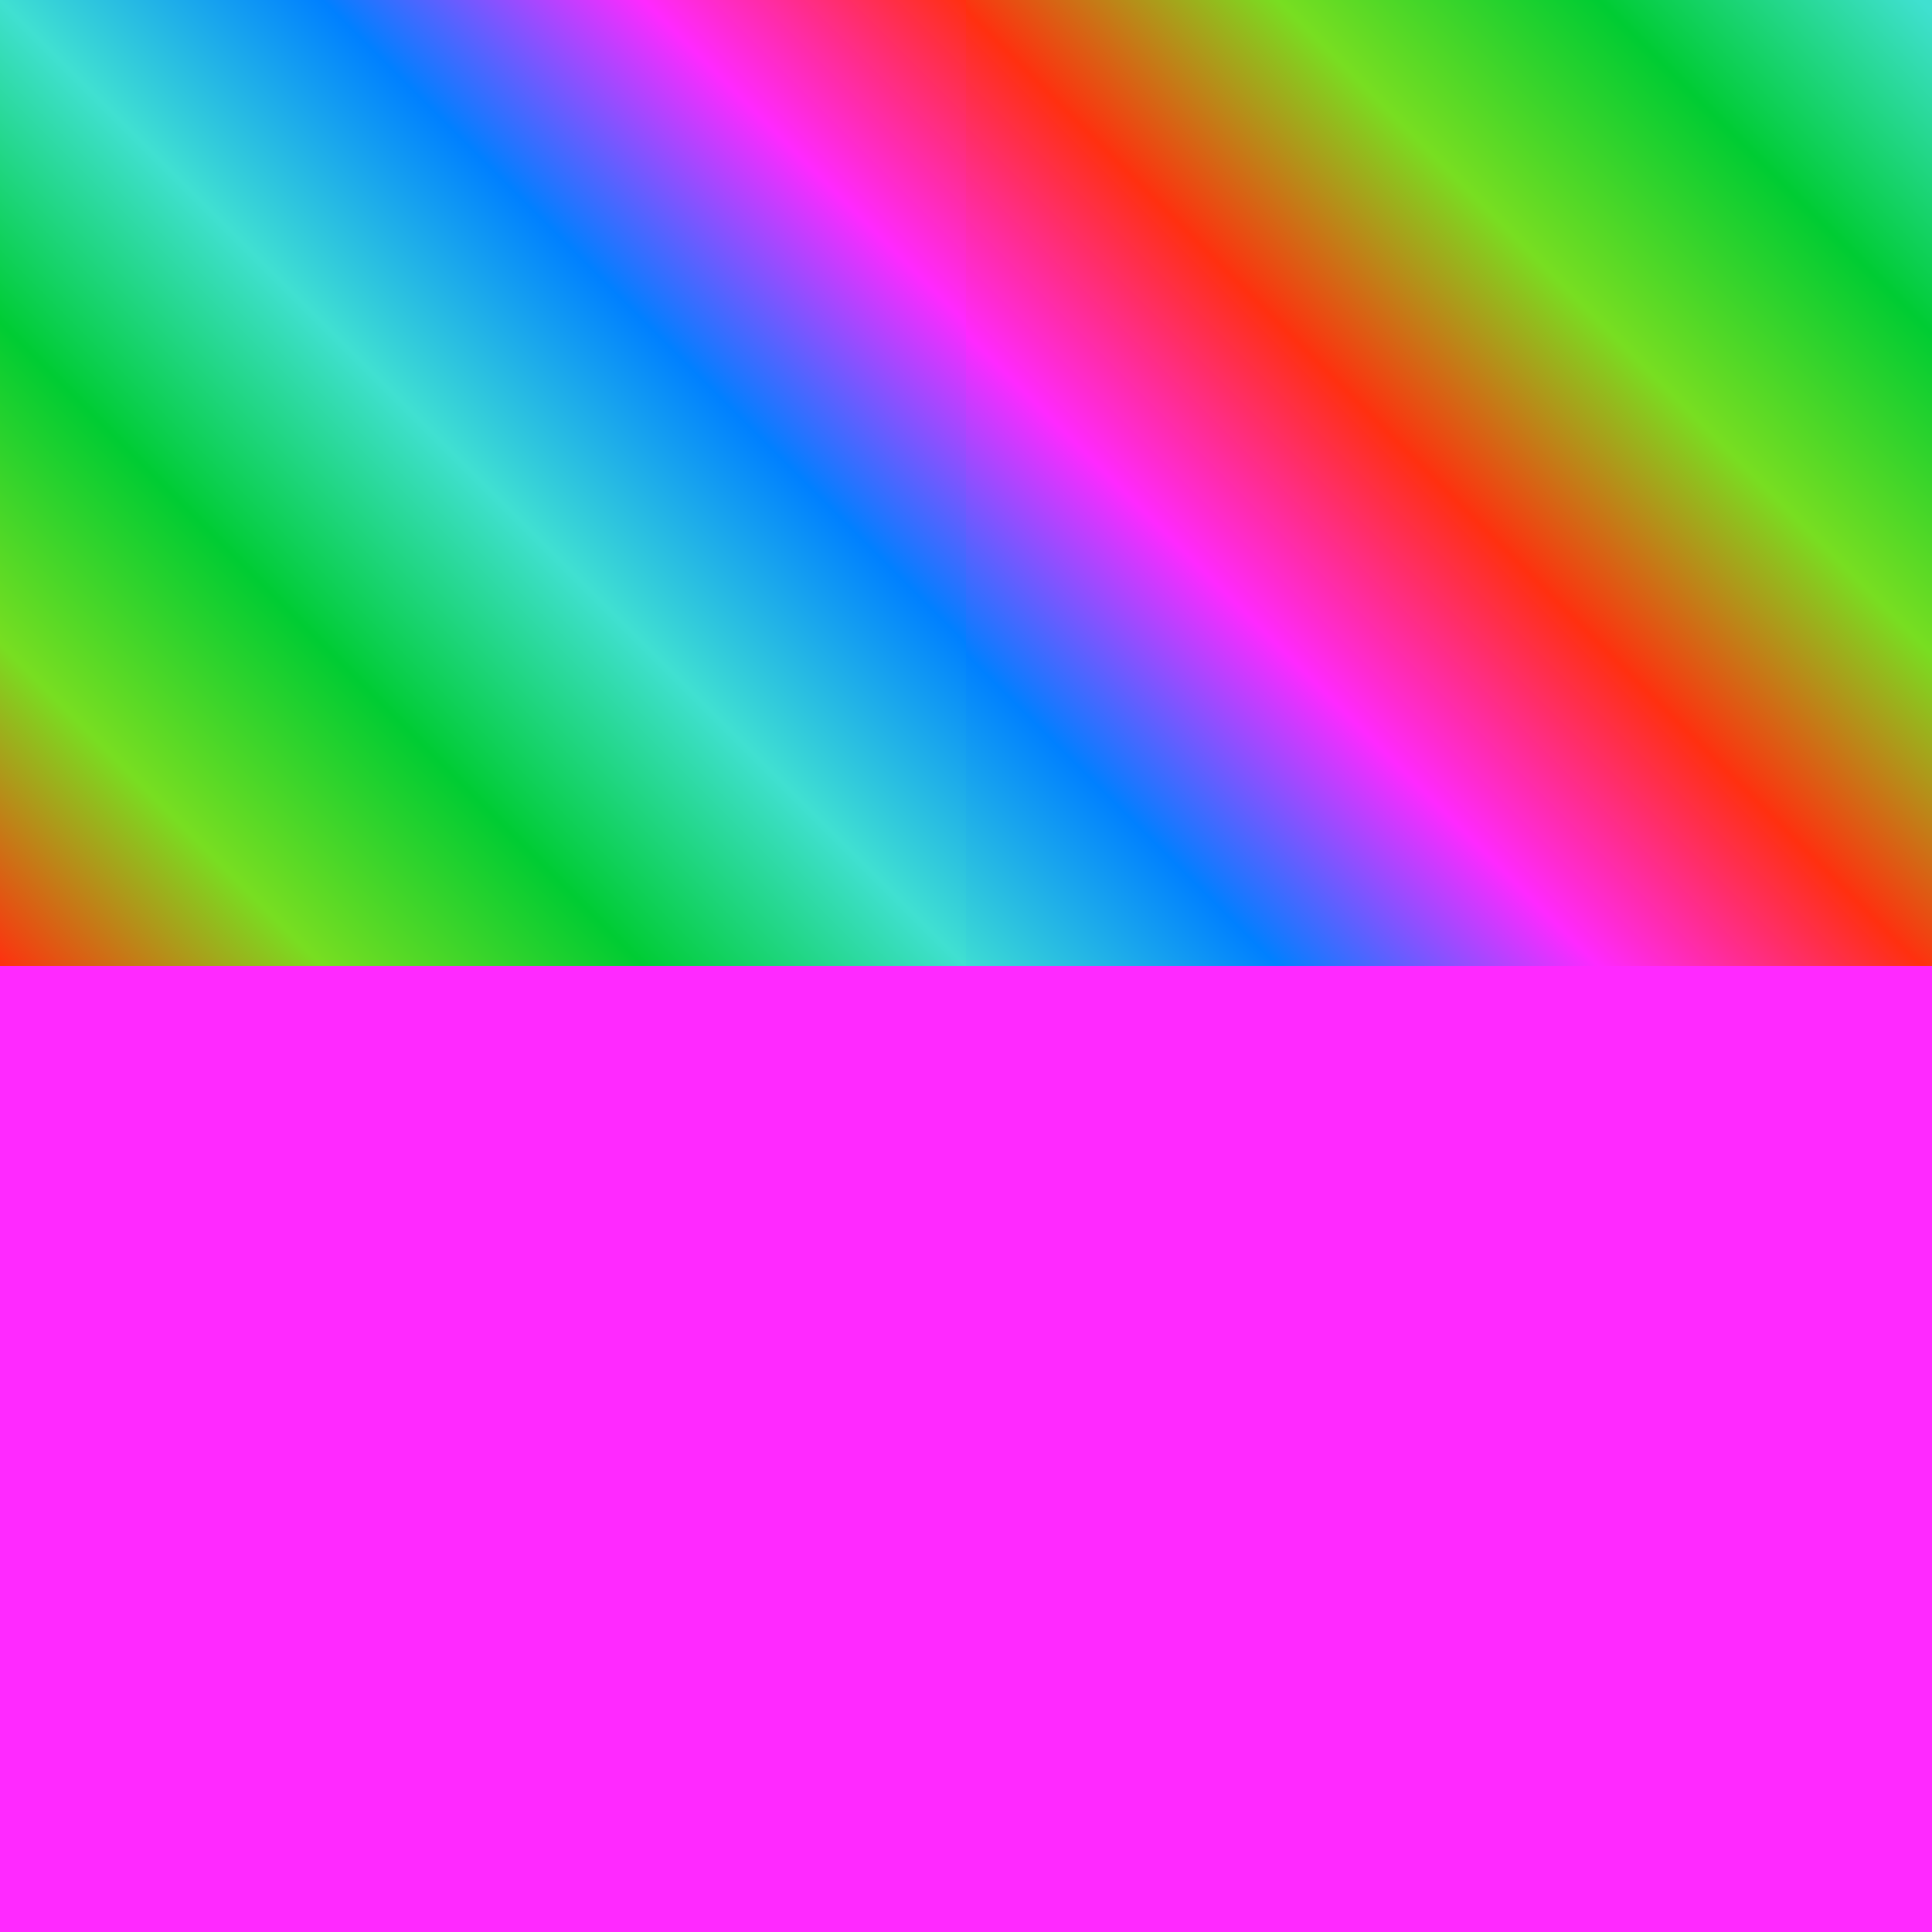
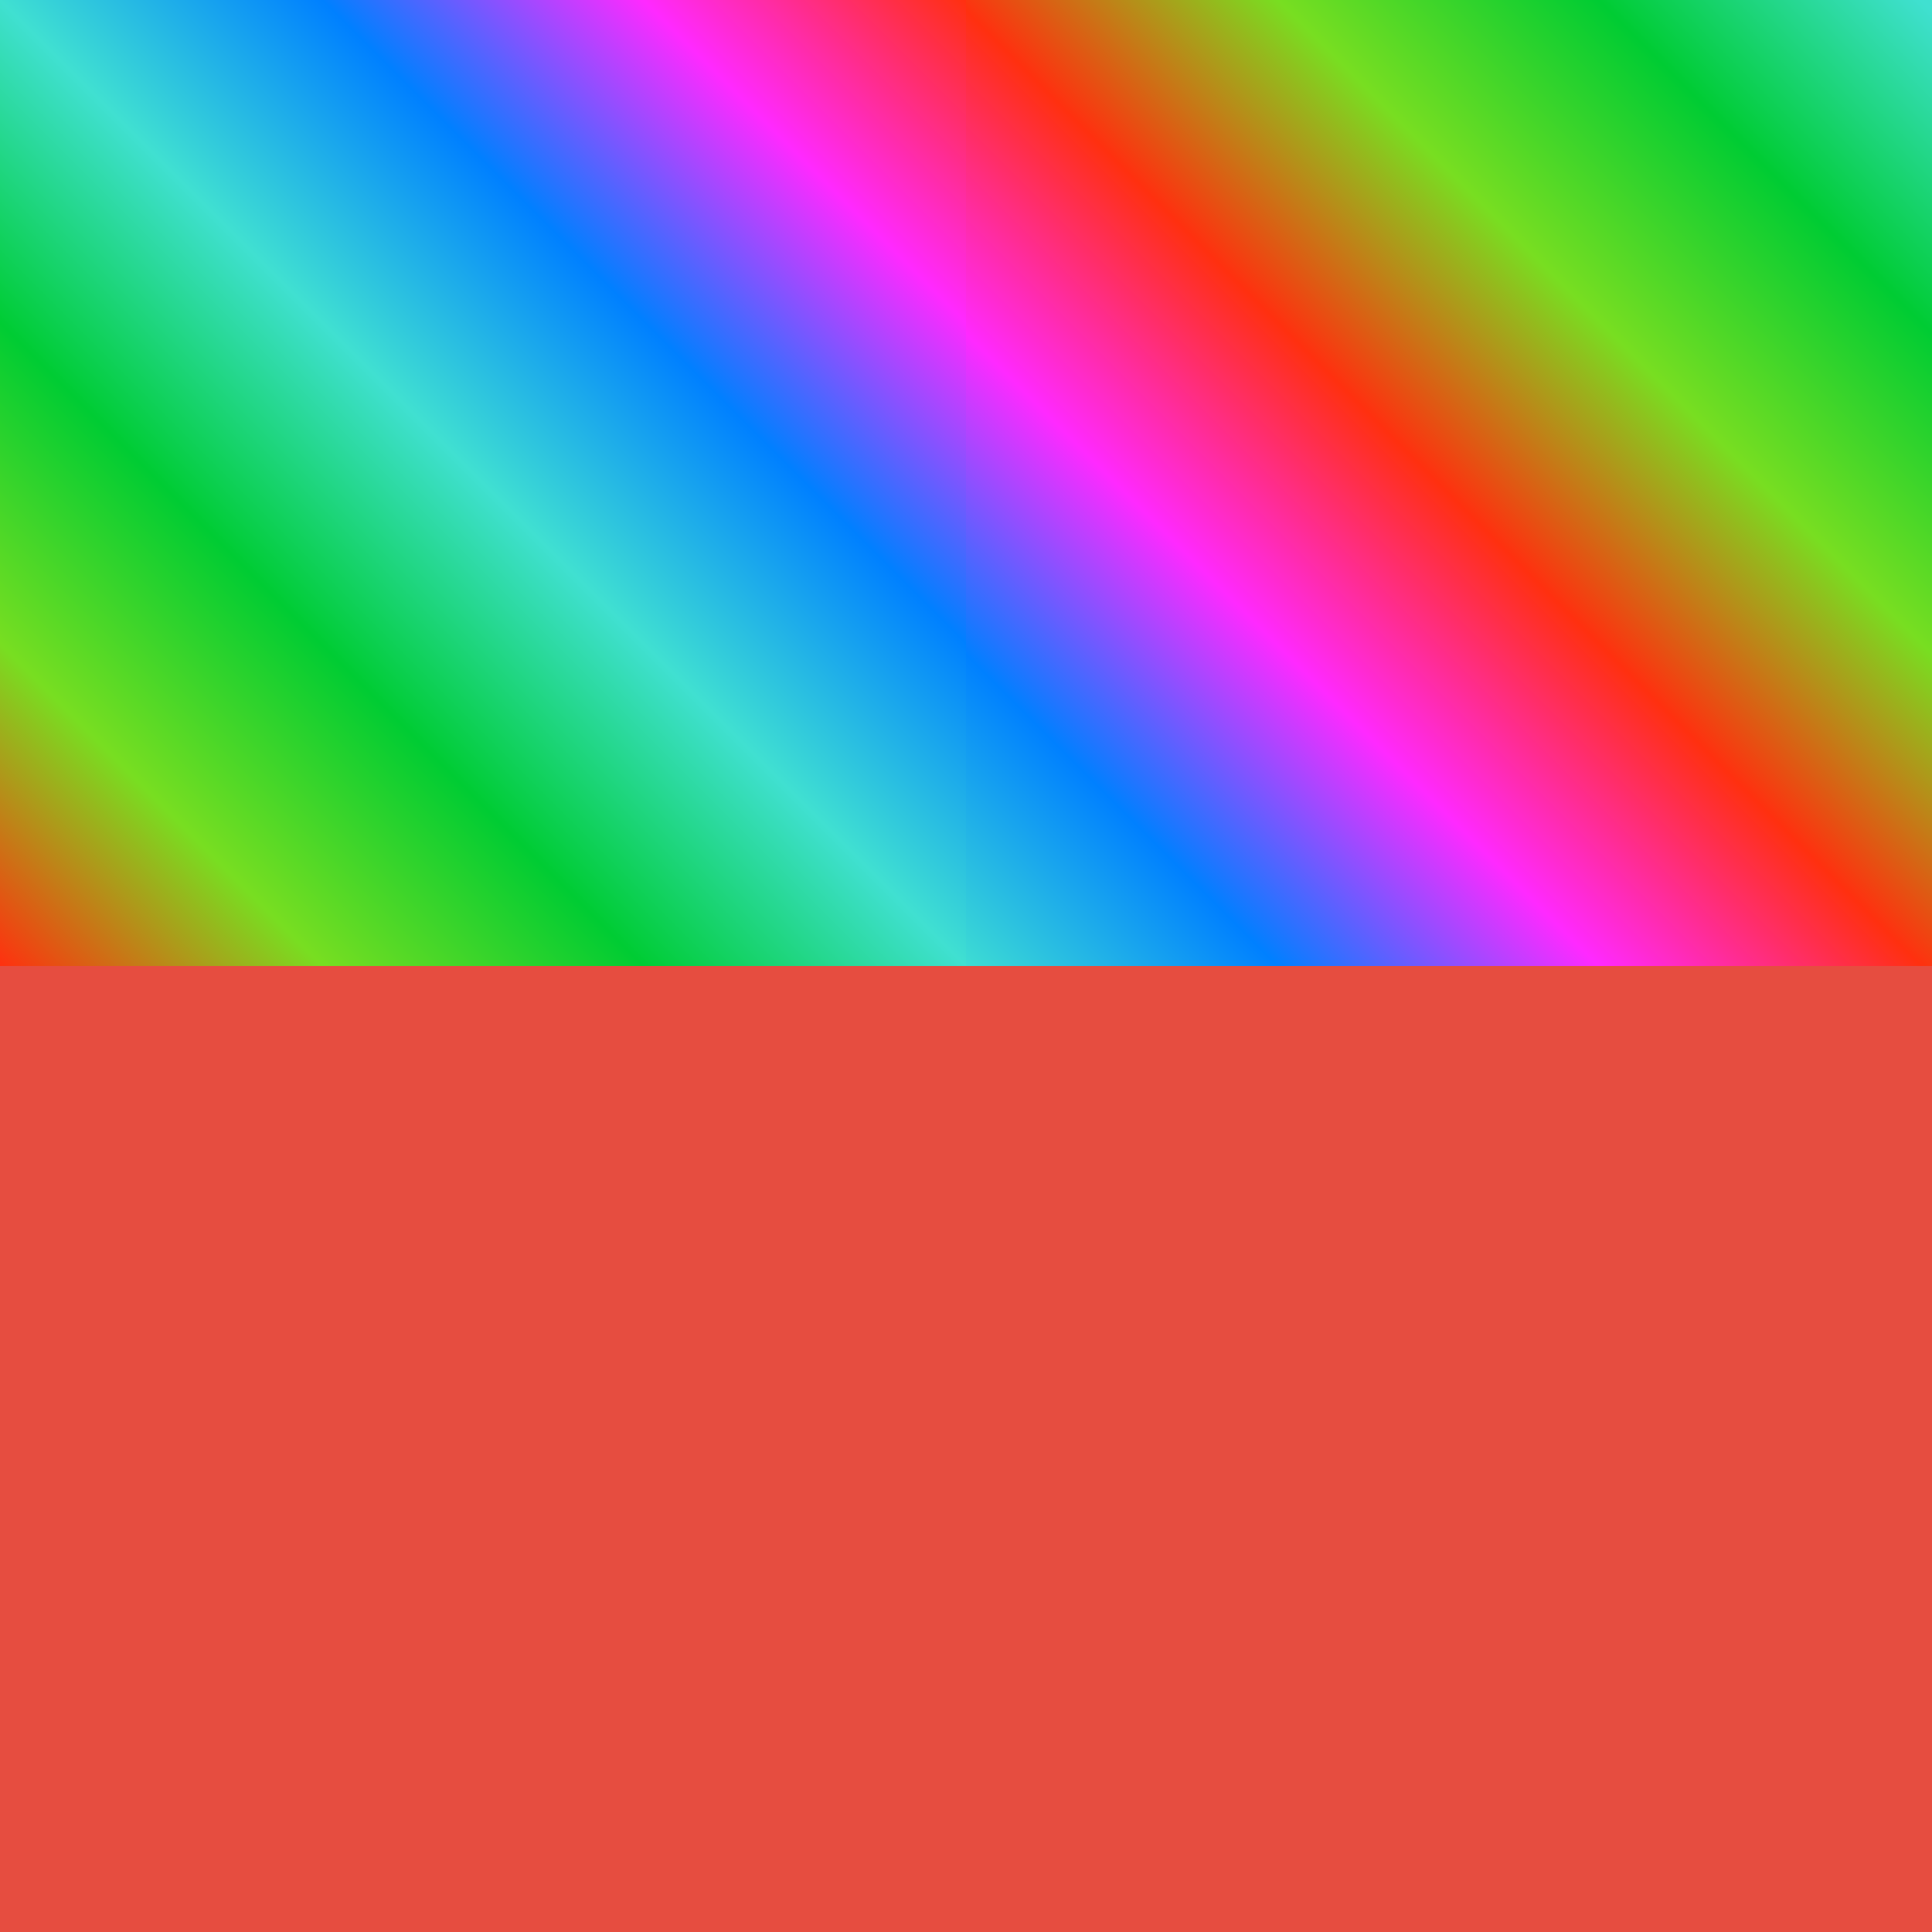
<svg xmlns="http://www.w3.org/2000/svg" width="18pt" height="18pt" viewBox="0 0 18 18" version="1.1">
  <defs>
    <linearGradient id="linear0" gradientUnits="userSpaceOnUse" x1="0" y1="0" x2="100" y2="100" gradientTransform="matrix(0.09,0,0,-0.09,0.2,18.1)">
      <stop offset="0" style="stop-color:rgb(25%,88%,82%);stop-opacity:1;" />
      <stop offset="0.167" style="stop-color:rgb(0%,50%,100%);stop-opacity:1;" />
      <stop offset="0.333" style="stop-color:rgb(100%,16%,100%);stop-opacity:1;" />
      <stop offset="0.5" style="stop-color:rgb(100%,19%,6%);stop-opacity:1;" />
      <stop offset="0.667" style="stop-color:rgb(47%,87%,13%);stop-opacity:1;" />
      <stop offset="0.833" style="stop-color:rgb(0%,80%,20%);stop-opacity:1;" />
      <stop offset="1" style="stop-color:rgb(25%,88%,82%);stop-opacity:1;" />
    </linearGradient>
    <linearGradient id="linear1" gradientUnits="userSpaceOnUse" x1="0" y1="0" x2="100" y2="100" gradientTransform="matrix(0.09,0,0,-0.09,0.2,9.2)">
      <stop offset="0" style="stop-color:rgb(100%,19%,6%);stop-opacity:1;" />
      <stop offset="0.167" style="stop-color:rgb(47%,87%,13%);stop-opacity:1;" />
      <stop offset="0.333" style="stop-color:rgb(0%,80%,20%);stop-opacity:1;" />
      <stop offset="0.5" style="stop-color:rgb(25%,88%,82%);stop-opacity:1;" />
      <stop offset="0.667" style="stop-color:rgb(0%,50%,100%);stop-opacity:1;" />
      <stop offset="0.833" style="stop-color:rgb(100%,16%,100%);stop-opacity:1;" />
      <stop offset="1" style="stop-color:rgb(100%,19%,6%);stop-opacity:1;" />
    </linearGradient>
    <linearGradient id="linear2" gradientUnits="userSpaceOnUse" x1="0" y1="0" x2="100" y2="100" gradientTransform="matrix(0.09,0,0,-0.09,9.1,9.2)">
      <stop offset="0" style="stop-color:rgb(25%,88%,82%);stop-opacity:1;" />
      <stop offset="0.167" style="stop-color:rgb(0%,50%,100%);stop-opacity:1;" />
      <stop offset="0.333" style="stop-color:rgb(100%,16%,100%);stop-opacity:1;" />
      <stop offset="0.5" style="stop-color:rgb(100%,19%,6%);stop-opacity:1;" />
      <stop offset="0.667" style="stop-color:rgb(47%,87%,13%);stop-opacity:1;" />
      <stop offset="0.833" style="stop-color:rgb(0%,80%,20%);stop-opacity:1;" />
      <stop offset="1" style="stop-color:rgb(25%,88%,82%);stop-opacity:1;" />
    </linearGradient>
    <linearGradient id="linear3" gradientUnits="userSpaceOnUse" x1="0" y1="0" x2="100" y2="100" gradientTransform="matrix(0.09,0,0,-0.09,9.1,18.1)">
      <stop offset="0" style="stop-color:rgb(100%,19%,6%);stop-opacity:1;" />
      <stop offset="0.167" style="stop-color:rgb(47%,87%,13%);stop-opacity:1;" />
      <stop offset="0.333" style="stop-color:rgb(0%,80%,20%);stop-opacity:1;" />
      <stop offset="0.5" style="stop-color:rgb(25%,88%,82%);stop-opacity:1;" />
      <stop offset="0.667" style="stop-color:rgb(0%,50%,100%);stop-opacity:1;" />
      <stop offset="0.833" style="stop-color:rgb(100%,16%,100%);stop-opacity:1;" />
      <stop offset="1" style="stop-color:rgb(100%,19%,6%);stop-opacity:1;" />
    </linearGradient>
  </defs>
  <g id="surface1">
    <path style=" stroke:none;fill-rule:evenodd;fill:url(#linear0);" d="M 0.0 18.0 L 9.0 18.0 L 9.0 9.0 L 0.0 9.0 Z M 0.0 18.0 " />
    <path style=" stroke:none;fill-rule:evenodd;fill:url(#linear1);" d="M 0.0 9.0 L 9.0 9.0 L 9.0 0.0 L 0.0 0.0 Z M 0.0 9.0 " />
    <path style=" stroke:none;fill-rule:evenodd;fill:url(#linear2);" d="M 9.0 9.0 L 18.0 9.0 L 18.0 0.0 L 9.0 0.0 Z M 9.0 9.0 " />
    <path style=" stroke:none;fill-rule:evenodd;fill:url(#linear3);" d="M 9.0 18.0 L 18.0 18.0 L 18.0 9.0 L 9.0 9.0 Z M 9.0 18.0 " />
-     <path style=" stroke:none;fill-rule:evenodd;fill:rgb(100%,16%,100%);fill-opacity:1;" d="M 0.0 18.0 L 18.0 18.0 L 18.0 9.0 L 0.0 9.0 Z M 0.0 18.0 " />
+     <path style=" stroke:none;fill-rule:evenodd;fill:rgb(90%,30%,25%);fill-opacity:1;" d="M 0.0 18.0 L 18.0 18.0 L 18.0 9.0 L 0.0 9.0 Z M 0.0 18.0 " />
  </g>
</svg>
